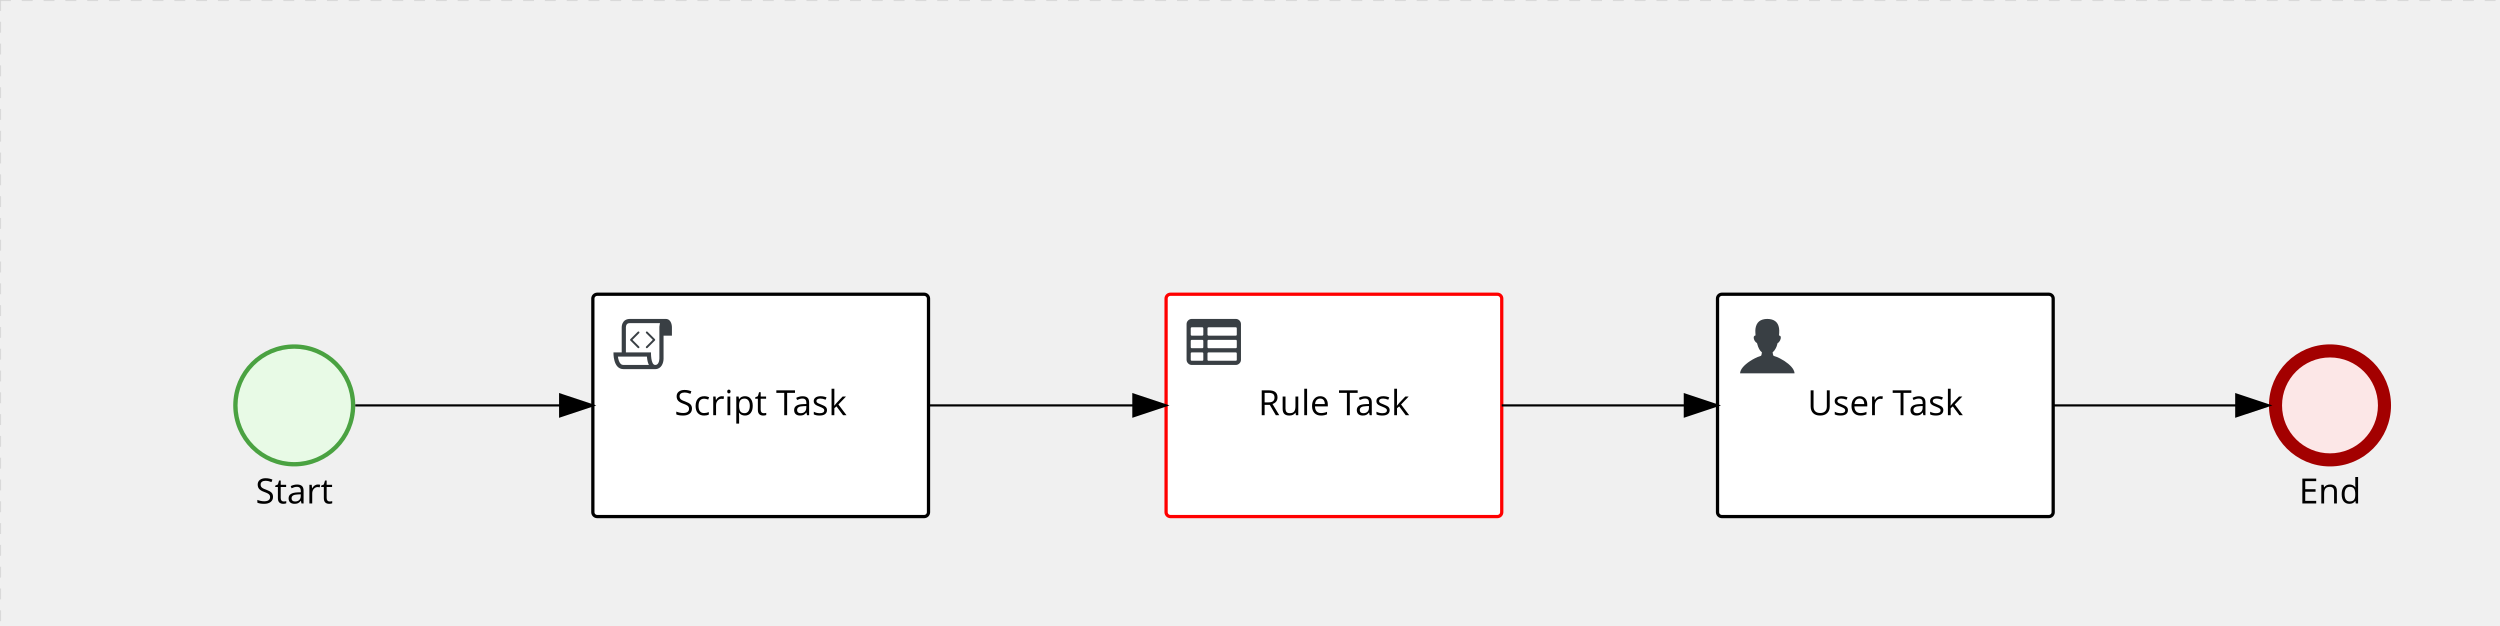
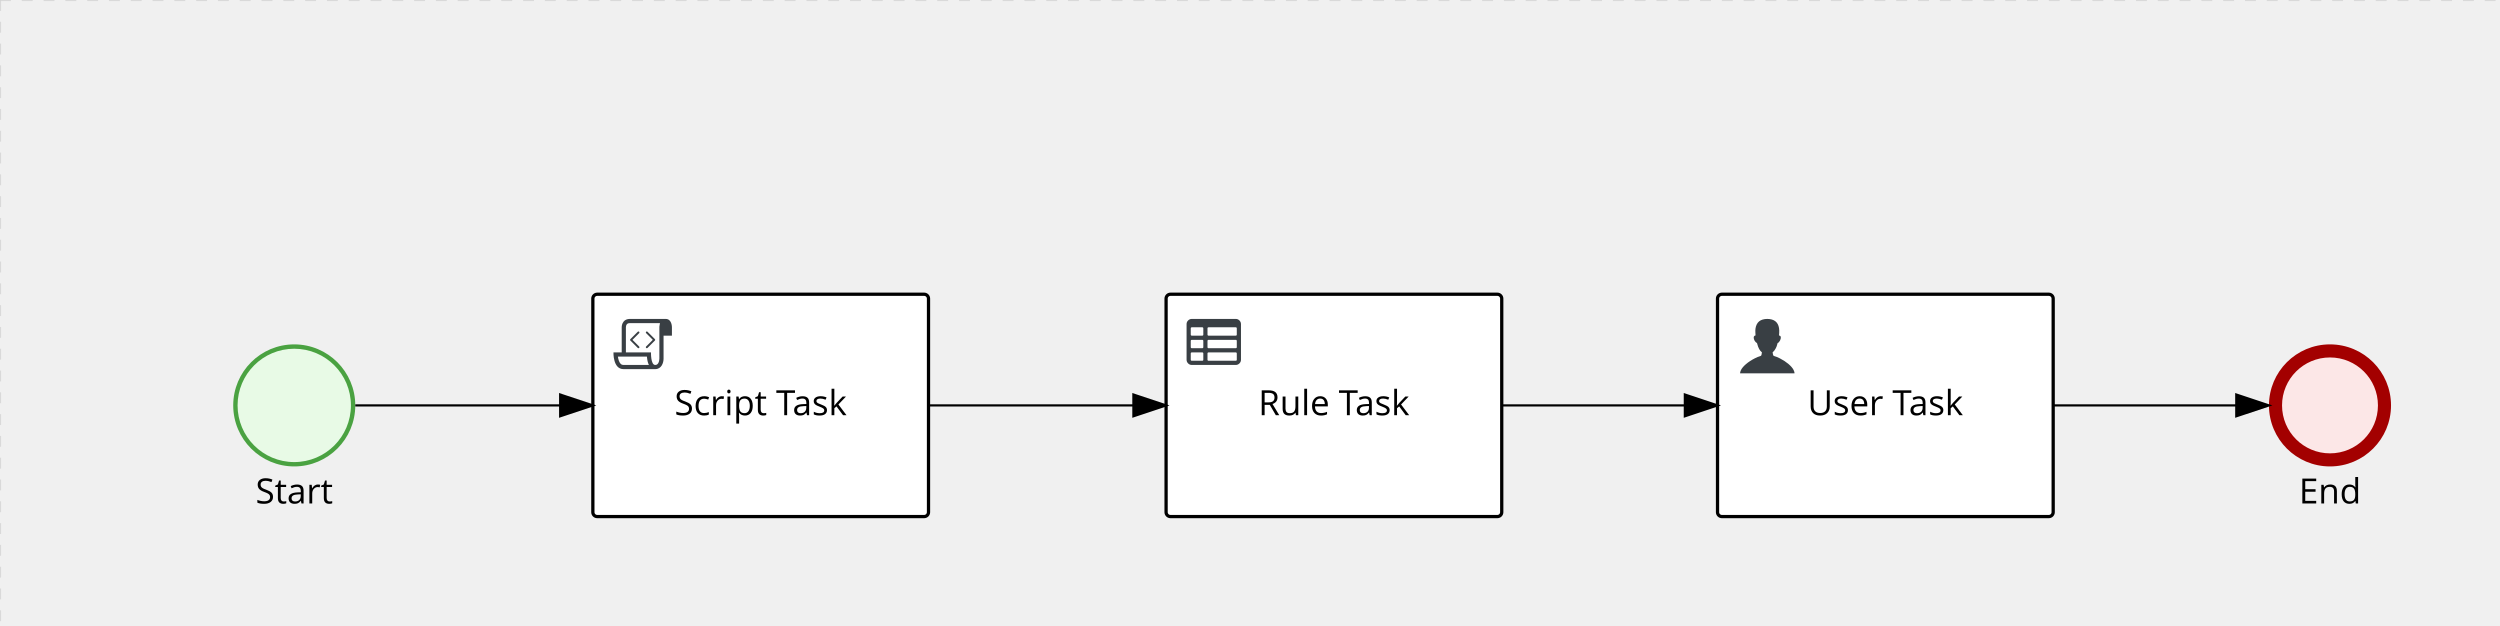
<svg xmlns="http://www.w3.org/2000/svg" version="1.1" width="1147" height="287" viewBox="0 0 1147 287">
  <defs />
  <g transform="matrix(1,0,0,1,0,0)">
    <g>
      <g>
        <g>
          <path fill="none" stroke="#d3d3d3" paint-order="fill stroke markers" d=" M 0 0 L 1200 0" stroke-miterlimit="10" stroke-opacity="0.8" stroke-dasharray="5" />
        </g>
        <g>
          <path fill="none" stroke="#d3d3d3" paint-order="fill stroke markers" d=" M 0 0 L 0 800" stroke-miterlimit="10" stroke-opacity="0.8" stroke-dasharray="5" />
        </g>
      </g>
      <g id="_704446CA-834E-478E-952C-0D453908C065" bpmn2nodeid="_704446CA-834E-478E-952C-0D453908C065" transform="matrix(1,0,0,1,107,158)">
        <g>
          <path fill="none" stroke="none" />
        </g>
        <g transform="matrix(0.125,0,0,0.125,0,0)">
          <g transform="matrix(1,0,0,1,0,0)">
            <path fill="#e8fae6" stroke="none" id="_704446CA-834E-478E-952C-0D453908C065?shapeType=BACKGROUND" paint-order="stroke fill markers" d=" M 0 0 M 444 224 C 444 263.9 434.2 300.8 414.4 334.5 C 394.7 368.2 368 394.9 334.4 414.5 C 300.8 434.1 263.9 444 224 444 C 184.1 444 147.2 434.2 113.5 414.4 C 79.8 394.7 53.1 368 33.5 334.4 C 13.9 300.8 4 263.9 4 224 C 4 184.1 13.8 147.2 33.6 113.5 C 53.4 79.8 80.1 53.1 113.6 33.5 C 147.1 13.9 184.1 4 224 4 C 263.9 4 300.8 13.8 334.5 33.6 C 368.2 53.4 394.9 80.1 414.5 113.6 C 434.1 147.1 444 184.1 444 224 Z" />
          </g>
          <g>
            <g transform="matrix(1,0,0,1,0,0)">
              <g transform="matrix(1,0,0,1,0,0)">
                <path fill="#4aa241" stroke="none" id="_704446CA-834E-478E-952C-0D453908C065?shapeType=BORDER&amp;renderType=FILL" paint-order="stroke fill markers" d=" M 0 0 M 224 0 C 100.3 0 0 100.3 0 224 C 0 347.7 100.3 448 224 448 C 347.7 448 448 347.7 448 224 C 448 100.3 347.7 0 224 0 Z M 0 0 M 224 432 C 109.1 432 16 338.9 16 224 C 16 109.1 109.1 16 224 16 C 338.9 16 432 109.1 432 224 C 432 338.9 338.9 432 224 432 Z" />
              </g>
            </g>
          </g>
        </g>
        <g transform="matrix(1,0,0,1,10.24609,61)">
          <text fill="#000000" stroke="none" font-family="Open Sans" font-size="12pt" font-style="normal" font-weight="normal" text-decoration="normal" x="17.754" y="12" text-anchor="middle" dominant-baseline="alphabetic">Start</text>
        </g>
      </g>
      <g id="_298CDCD1-D655-4883-ADE7-3E43CD2D1054" bpmn2nodeid="_298CDCD1-D655-4883-ADE7-3E43CD2D1054" transform="matrix(1,0,0,1,272,135)">
        <g>
          <path fill="none" stroke="none" />
        </g>
        <g transform="matrix(1,0,0,1,0,0)">
          <path fill="#ffffff" stroke="none" id="_298CDCD1-D655-4883-ADE7-3E43CD2D1054?shapeType=BACKGROUND" paint-order="stroke fill markers" d=" M 2 0 L 152 0 L 152 0 A 2 2 0 0 1 154 2 L 154 100 L 154 100 A 2 2 0 0 1 152 102 L 2 102 L 2 102 A 2 2 0 0 1 0 100 L 0 2 L 0 2 A 2 2 0 0 1 2 0 Z" />
        </g>
        <g transform="matrix(1,0,0,1,0,0)">
          <path fill="none" stroke="#000000" id="_298CDCD1-D655-4883-ADE7-3E43CD2D1054?shapeType=BORDER&amp;renderType=STROKE" paint-order="fill stroke markers" d=" M 2 0 L 152 0 L 152 0 A 2 2 0 0 1 154 2 L 154 100 L 154 100 A 2 2 0 0 1 152 102 L 2 102 L 2 102 A 2 2 0 0 1 0 100 L 0 2 L 0 2 A 2 2 0 0 1 2 0 Z" stroke-miterlimit="10" stroke-width="1.5" stroke-dasharray="" />
        </g>
        <g>
          <g transform="matrix(0.06,0,0,0.06,9.4,9.4)">
            <g transform="matrix(1,0,0,1,0,0)">
              <path fill="#393f44" stroke="none" id="_298CDCD1-D655-4883-ADE7-3E43CD2D1054undefined" paint-order="stroke fill markers" d=" M 0 0 M 197.3 130.2 C 194.4 127.3 189.6 127.3 186.7 130.2 L 130.2 186.7 C 127.3 189.6 127.3 194.4 130.2 197.3 L 186.7 253.8 C 188.1 255.3 190.1 256 192 256 C 193.9 256 195.9 255.3 197.3 253.7 C 200.2 250.8 200.2 246 197.3 243.1 L 146.2 192 L 197.3 140.8 C 200.2 137.9 200.2 133.1 197.3 130.2 Z" />
            </g>
            <g transform="matrix(1,0,0,1,0,0)">
              <path fill="#393f44" stroke="none" id="_298CDCD1-D655-4883-ADE7-3E43CD2D1054undefined" paint-order="stroke fill markers" d=" M 0 0 M 261.3 130.2 C 258.4 127.3 253.6 127.3 250.7 130.2 C 247.8 133.1 247.8 137.9 250.7 140.8 L 301.8 191.9 L 250.7 243 C 247.8 245.9 247.8 250.7 250.7 253.6 C 252.1 255.3 254.1 256 256 256 C 257.9 256 259.9 255.3 261.3 253.8 L 317.8 197.3 C 320.7 194.4 320.7 189.6 317.8 186.7 L 261.3 130.2 Z" />
            </g>
            <g transform="matrix(1,0,0,1,0,0)">
              <path fill="#393f44" stroke="none" id="_298CDCD1-D655-4883-ADE7-3E43CD2D1054undefined" paint-order="stroke fill markers" d=" M 0 0 M 400 32 C 400 32 152.8 32 128 32 C 62 32 64 96 64 96 L 64 288 L 1 288 C 1 288 -4 416 78 416 L 320 416 C 368 416 384 368 384 336 C 384 314.2 384 224.4 384 160 L 448 160 L 448 96 C 448 96 449 32 400 32 Z M 0 0 M 78 383.9 C 68.5 383.9 61.6 381.1 55.5 374.9 C 43.4 362.4 37.5 339.6 34.9 320 L 256.9 320 C 257.1 322.7 257.3 325.4 257.6 328.2 C 260 351.6 264.7 370.1 271.9 383.9 L 78 383.9 L 78 383.9 Z M 0 0 M 352 336 C 352 345.9 349.6 360.3 342.9 371 C 337.2 380.1 330.4 384 320 384 C 285 384 288 288 288 288 L 96 288 L 96 96 L 96 95.9 L 96 95.1 C 96 90.6 97.6 78.3 104.7 71.2 C 106.5 69.4 111.9 64 128 64 L 356.5 64 C 354.4 72.8 352.8 81.8 352.2 89.9 C 352.2 90.5 352.1 91.1 352.1 91.7 C 352.1 92 352.1 92.3 352.1 92.6 C 352 94.8 352 96 352 96 L 352 160 L 352 336 Z" />
            </g>
          </g>
        </g>
        <g transform="matrix(1,0,0,1,37.45703,43.5)">
          <text fill="#000000" stroke="none" font-family="Open Sans" font-size="12pt" font-style="normal" font-weight="normal" text-decoration="normal" x="39.543" y="12" text-anchor="middle" dominant-baseline="alphabetic">Script Task</text>
        </g>
      </g>
      <g id="_A0133659-CAEA-47AF-A7B8-03618CFBE8D5" bpmn2nodeid="_A0133659-CAEA-47AF-A7B8-03618CFBE8D5" transform="matrix(1,0,0,1,535,135)">
        <g>
          <path fill="none" stroke="none" />
        </g>
        <g transform="matrix(1,0,0,1,0,0)">
          <path fill="#ffffff" stroke="none" id="_A0133659-CAEA-47AF-A7B8-03618CFBE8D5?shapeType=BACKGROUND" paint-order="stroke fill markers" d=" M 2 0 L 152 0 L 152 0 A 2 2 0 0 1 154 2 L 154 100 L 154 100 A 2 2 0 0 1 152 102 L 2 102 L 2 102 A 2 2 0 0 1 0 100 L 0 2 L 0 2 A 2 2 0 0 1 2 0 Z" />
        </g>
        <g transform="matrix(1,0,0,1,0,0)">
-           <path fill="none" stroke="rgb(255,0,0)" id="_A0133659-CAEA-47AF-A7B8-03618CFBE8D5?shapeType=BORDER&amp;renderType=STROKE" paint-order="fill stroke markers" d=" M 2 0 L 152 0 L 152 0 A 2 2 0 0 1 154 2 L 154 100 L 154 100 A 2 2 0 0 1 152 102 L 2 102 L 2 102 A 2 2 0 0 1 0 100 L 0 2 L 0 2 A 2 2 0 0 1 2 0 Z" stroke-miterlimit="10" stroke-width="1.5" stroke-dasharray="" />
+           <path fill="none" stroke="#000000" id="_A0133659-CAEA-47AF-A7B8-03618CFBE8D5?shapeType=BORDER&amp;renderType=STROKE" paint-order="fill stroke markers" d=" M 2 0 L 152 0 L 152 0 A 2 2 0 0 1 154 2 L 154 100 L 154 100 A 2 2 0 0 1 152 102 L 2 102 L 2 102 A 2 2 0 0 1 0 100 L 0 2 L 0 2 A 2 2 0 0 1 2 0 Z" stroke-miterlimit="10" stroke-width="1.5" stroke-dasharray="" />
        </g>
        <g>
          <g transform="matrix(0.06,0,0,0.06,9.4,9.4)">
            <g transform="matrix(1,0,0,1,0,0)">
              <path fill="#393f44" stroke="none" id="_A0133659-CAEA-47AF-A7B8-03618CFBE8D5undefined" paint-order="stroke fill markers" d=" M 0 0 M 128 344 L 128 296 C 128 293.7 127.2 291.8 125.8 290.2 C 124.4 288.6 122.4 288 120 288 L 40 288 C 37.7 288 35.8 288.8 34.2 290.2 C 32.6 291.6 32 293.7 32 296 L 32 344 C 32 346.3 32.8 348.2 34.2 349.8 C 35.6 351.4 37.6 352 40 352 L 120 352 C 122.3 352 124.2 351.2 125.8 349.8 C 127.4 348.4 128 346.3 128 344 Z M 0 0 M 128 248 L 128 200 C 128 197.7 127.2 195.8 125.8 194.2 C 124.4 192.6 122.4 192 120 192 L 40 192 C 37.7 192 35.8 192.8 34.2 194.2 C 32.6 195.6 32 197.7 32 200 L 32 248 C 32 250.3 32.8 252.2 34.2 253.8 C 35.6 255.4 37.6 256 40 256 L 120 256 C 122.3 256 124.2 255.2 125.8 253.8 C 127.4 252.4 128 250.3 128 248 Z M 0 0 M 376 352 C 378.3 352 380.2 351.2 381.8 349.8 C 383.4 348.4 384 346.4 384 344 L 384 296 C 384 293.7 383.2 291.8 381.8 290.2 C 380.4 288.6 378.4 288 376 288 L 168 288 C 165.7 288 163.8 288.8 162.2 290.2 C 160.6 291.6 160 293.6 160 296 L 160 344 C 160 346.3 160.8 348.2 162.2 349.8 C 163.6 351.4 165.6 352 168 352 L 376 352 Z M 0 0 M 128 152 L 128 104 C 128 101.7 127.2 99.8 125.8 98.2 C 124.4 96.6 122.3 96 120 96 L 40 96 C 37.7 96 35.8 96.8 34.2 98.2 C 32.6 99.6 32 101.7 32 104 L 32 152 C 32 154.3 32.8 156.2 34.2 157.8 C 35.6 159.4 37.6 160 40 160 L 120 160 C 122.3 160 124.2 159.2 125.8 157.8 C 127.4 156.4 128 154.3 128 152 Z M 0 0 M 376 256 C 378.3 256 380.2 255.2 381.8 253.8 C 383.4 252.4 384 250.4 384 248 L 384 200 C 384 197.7 383.2 195.8 381.8 194.2 C 380.4 192.6 378.4 192 376 192 L 168 192 C 165.7 192 163.8 192.8 162.2 194.2 C 160.6 195.6 160 197.6 160 200 L 160 248 C 160 250.3 160.8 252.2 162.2 253.8 C 163.6 255.4 165.6 256 168 256 L 376 256 Z M 0 0 M 376 160 C 378.3 160 380.2 159.2 381.8 157.8 C 383.4 156.4 384 154.4 384 152 L 384 104 C 384 101.7 383.2 99.8 381.8 98.2 C 380.4 96.6 378.3 96 376 96 L 168 96 C 165.7 96 163.8 96.8 162.2 98.2 C 160.6 99.6 160 101.6 160 104 L 160 152 C 160 154.3 160.8 156.2 162.2 157.8 C 163.6 159.4 165.6 160 168 160 L 376 160 Z M 0 0 M 416 72 L 416 344 C 416 355 412.1 364.4 404.2 372.2 C 396.3 380 387 384 376 384 L 40 384 C 29 384 19.6 380.1 11.8 372.2 C 4 364.3 0 355 0 344 L 0 72 C 0 61 3.9 51.6 11.8 43.8 C 19.7 36 29 32 40 32 L 376 32 C 387 32 396.4 35.9 404.2 43.8 C 412 51.7 416 61 416 72 Z" />
            </g>
          </g>
        </g>
        <g transform="matrix(1,0,0,1,42.30469,43.5)">
          <text fill="#000000" stroke="none" font-family="Open Sans" font-size="12pt" font-style="normal" font-weight="normal" text-decoration="normal" x="34.695" y="12" text-anchor="middle" dominant-baseline="alphabetic">Rule Task</text>
        </g>
      </g>
      <g id="_9B2A2908-B02B-4921-BA18-A151C3A1FB2E" bpmn2nodeid="_9B2A2908-B02B-4921-BA18-A151C3A1FB2E" transform="matrix(1,0,0,1,1041,158)">
        <g>
          <path fill="none" stroke="none" />
        </g>
        <g transform="matrix(0.125,0,0,0.125,0,0)">
          <g transform="matrix(1,0,0,1,0,0)">
            <path fill="#fce7e7" stroke="none" id="_9B2A2908-B02B-4921-BA18-A151C3A1FB2E?shapeType=BACKGROUND" paint-order="stroke fill markers" d=" M 0 0 M 444 224 C 444 263.9 434.2 300.8 414.4 334.5 C 394.7 368.2 368 394.9 334.4 414.5 C 300.8 434.1 263.9 444 224 444 C 184.1 444 147.2 434.2 113.5 414.4 C 79.8 394.7 53.1 368 33.5 334.4 C 13.9 300.8 4 263.9 4 224 C 4 184.1 13.8 147.2 33.6 113.5 C 53.4 79.8 80.1 53.1 113.6 33.5 C 147.1 13.9 184.1 4 224 4 C 263.9 4 300.8 13.8 334.5 33.6 C 368.2 53.4 394.9 80.1 414.5 113.6 C 434.1 147.1 444 184.1 444 224 Z" />
          </g>
          <g>
            <g transform="matrix(1,0,0,1,0,0)">
              <g transform="matrix(1,0,0,1,0,0)">
                <path fill="#a30000" stroke="none" id="_9B2A2908-B02B-4921-BA18-A151C3A1FB2E?shapeType=BORDER&amp;renderType=FILL" paint-order="stroke fill markers" d=" M 0 0 M 224 0 C 100.3 0 0 100.3 0 224 C 0 347.7 100.3 448 224 448 C 347.7 448 448 347.7 448 224 C 448 100.3 347.7 0 224 0 Z M 0 0 M 224 400 C 126.8 400 48 321.2 48 224 C 48 126.8 126.8 48 224 48 C 321.2 48 400 126.8 400 224 C 400 321.2 321.2 400 224 400 Z" />
              </g>
            </g>
          </g>
        </g>
        <g transform="matrix(1,0,0,1,13.73828,61)">
          <text fill="#000000" stroke="none" font-family="Open Sans" font-size="12pt" font-style="normal" font-weight="normal" text-decoration="normal" x="14.262" y="12" text-anchor="middle" dominant-baseline="alphabetic">End</text>
        </g>
      </g>
      <g id="_14B3BAFB-F7A3-4E71-A2D6-E226E3C29D00" bpmn2nodeid="_14B3BAFB-F7A3-4E71-A2D6-E226E3C29D00" transform="matrix(1,0,0,1,788,135)">
        <g>
          <path fill="none" stroke="none" />
        </g>
        <g transform="matrix(1,0,0,1,0,0)">
          <path fill="#ffffff" stroke="none" id="_14B3BAFB-F7A3-4E71-A2D6-E226E3C29D00?shapeType=BACKGROUND" paint-order="stroke fill markers" d=" M 2 0 L 152 0 L 152 0 A 2 2 0 0 1 154 2 L 154 100 L 154 100 A 2 2 0 0 1 152 102 L 2 102 L 2 102 A 2 2 0 0 1 0 100 L 0 2 L 0 2 A 2 2 0 0 1 2 0 Z" />
        </g>
        <g transform="matrix(1,0,0,1,0,0)">
          <path fill="none" stroke="#000000" id="_14B3BAFB-F7A3-4E71-A2D6-E226E3C29D00?shapeType=BORDER&amp;renderType=STROKE" paint-order="fill stroke markers" d=" M 2 0 L 152 0 L 152 0 A 2 2 0 0 1 154 2 L 154 100 L 154 100 A 2 2 0 0 1 152 102 L 2 102 L 2 102 A 2 2 0 0 1 0 100 L 0 2 L 0 2 A 2 2 0 0 1 2 0 Z" stroke-miterlimit="10" stroke-width="1.5" stroke-dasharray="" />
        </g>
        <g>
          <g transform="matrix(0.06,0,0,0.06,9.4,9.4)">
            <g transform="matrix(1,0,0,1,0,0)">
              <path fill="#393f44" stroke="none" id="_14B3BAFB-F7A3-4E71-A2D6-E226E3C29D00undefined" paint-order="stroke fill markers" d=" M 0 0 M 16 445.21 C 16 440.869 18.784 431.129 22.001 424.217 C 35.768 394.64 77.283 359.28 129 333.084 C 144.516 325.224 157.347 319.964 167.807 317.174 C 171.932 316.074 175.729 314.414 176.525 313.363 C 178.894 310.234 180.914 302.908 181.727 294.5 L 182.5 286.5 L 178.507 283.455 C 166.303 274.146 154.284 251.678 148.04 226.5 C 145.611 216.707 145.056 215.462 142.984 215.158 C 141.703 214.97 138.083 212.243 134.939 209.099 C 123.233 197.393 116.891 177.376 121.44 166.49 C 123.002 162.751 128.155 159.01 131.75 159.004 C 134.448 159 134.471 158.603 132.914 138.788 C 130.927 113.496 134.279 92.265 143.132 74.076 C 152.232 55.38 167.569 42.882 189.049 36.66 C 210.203 30.532 237.797 30.532 258.951 36.66 C 300.042 48.563 318.958 83.806 314.955 141 C 314.32 150.075 313.624 157.788 313.409 158.14 C 313.194 158.493 314.575 159.073 316.479 159.43 C 328.929 161.766 330.986 177.018 321.496 196.621 C 316.903 206.109 309.357 214.508 304.817 215.185 C 303.023 215.453 302.293 217.146 299.943 226.5 C 296.659 239.567 294.474 245.305 287.948 257.995 C 282.491 268.606 273.035 281.109 268.108 284.229 L 264.871 286.278 L 265.518 292.889 C 266.345 301.33 268.639 309.871 270.877 312.837 C 272.067 314.415 275.002 315.79 280.063 317.139 C 291.069 320.075 303.617 325.274 321 334.102 C 369.815 358.891 410.848 393.758 425.032 422.5 C 429.07 430.682 432 440.232 432 445.21 L 432 448 L 224 448 L 16 448 L 16 445.21 Z" />
            </g>
          </g>
        </g>
        <g transform="matrix(1,0,0,1,4.04,13.68)">
          <g transform="matrix(0.04,0,0,0.04,63.36,69.12)">
            <g transform="matrix(1,0,0,1,0,0)">
              <path fill="none" stroke="none" />
            </g>
            <g transform="matrix(1,0,0,1,0,0)">
              <path fill="none" stroke="none" />
            </g>
          </g>
        </g>
        <g transform="matrix(1,0,0,1,41.27734,43.5)">
          <text fill="#000000" stroke="none" font-family="Open Sans" font-size="12pt" font-style="normal" font-weight="normal" text-decoration="normal" x="35.723" y="12" text-anchor="middle" dominant-baseline="alphabetic">User Task</text>
        </g>
      </g>
      <g id="_5DB6352E-A116-4B28-9D1F-599E8612F80C" bpmn2nodeid="_5DB6352E-A116-4B28-9D1F-599E8612F80C">
        <g>
          <path fill="none" stroke="#000000" paint-order="fill stroke markers" d=" M 163 186 L 257 186" stroke-miterlimit="10" stroke-dasharray="" />
        </g>
        <g transform="matrix(1,0,0,1,163,186)" />
        <g transform="matrix(6.123233995736766e-17,1,-1,6.123233995736766e-17,272,181)">
          <path fill="#000000" stroke="#000000" paint-order="fill stroke markers" d=" M 10 15 L 0 15 L 5 0 Z" stroke-miterlimit="10" stroke-dasharray="" />
        </g>
        <g transform="matrix(1,0,0,1,163,176)" />
      </g>
      <g id="_85F5B3DA-7DEF-43D0-A53C-47E3D10F4BB3" bpmn2nodeid="_85F5B3DA-7DEF-43D0-A53C-47E3D10F4BB3">
        <g>
          <path fill="none" stroke="#000000" paint-order="fill stroke markers" d=" M 426 186 L 520 186" stroke-miterlimit="10" stroke-dasharray="" />
        </g>
        <g transform="matrix(1,0,0,1,426,186)" />
        <g transform="matrix(6.123233995736766e-17,1,-1,6.123233995736766e-17,535,181)">
          <path fill="#000000" stroke="#000000" paint-order="fill stroke markers" d=" M 10 15 L 0 15 L 5 0 Z" stroke-miterlimit="10" stroke-dasharray="" />
        </g>
        <g transform="matrix(1,0,0,1,426,176)" />
      </g>
      <g id="_4F9D6685-17C4-468E-B063-F2F4F27EFF83" bpmn2nodeid="_4F9D6685-17C4-468E-B063-F2F4F27EFF83">
        <g>
          <path fill="none" stroke="#000000" paint-order="fill stroke markers" d=" M 689 186 L 773 186" stroke-miterlimit="10" stroke-dasharray="" />
        </g>
        <g transform="matrix(1,0,0,1,689,186)" />
        <g transform="matrix(6.123233995736766e-17,1,-1,6.123233995736766e-17,788,181)">
          <path fill="#000000" stroke="#000000" paint-order="fill stroke markers" d=" M 10 15 L 0 15 L 5 0 Z" stroke-miterlimit="10" stroke-dasharray="" />
        </g>
        <g transform="matrix(1,0,0,1,689,176)" />
      </g>
      <g id="_B5AC85F8-90F5-468F-AC21-3F85D2105744" bpmn2nodeid="_B5AC85F8-90F5-468F-AC21-3F85D2105744">
        <g>
          <path fill="none" stroke="#000000" paint-order="fill stroke markers" d=" M 942 186 L 1026 186" stroke-miterlimit="10" stroke-dasharray="" />
        </g>
        <g transform="matrix(1,0,0,1,942,186)" />
        <g transform="matrix(6.123233995736766e-17,1,-1,6.123233995736766e-17,1041,181)">
          <path fill="#000000" stroke="#000000" paint-order="fill stroke markers" d=" M 10 15 L 0 15 L 5 0 Z" stroke-miterlimit="10" stroke-dasharray="" />
        </g>
        <g transform="matrix(1,0,0,1,942,176)" />
      </g>
      <g transform="matrix(1,0,0,1,107,158)" />
      <g transform="matrix(1,0,0,1,272,135)" />
      <g transform="matrix(1,0,0,1,1041,158)" />
      <g transform="matrix(1,0,0,1,788,135)" />
      <g transform="matrix(1,0,0,1,535,135)" />
    </g>
  </g>
</svg>
